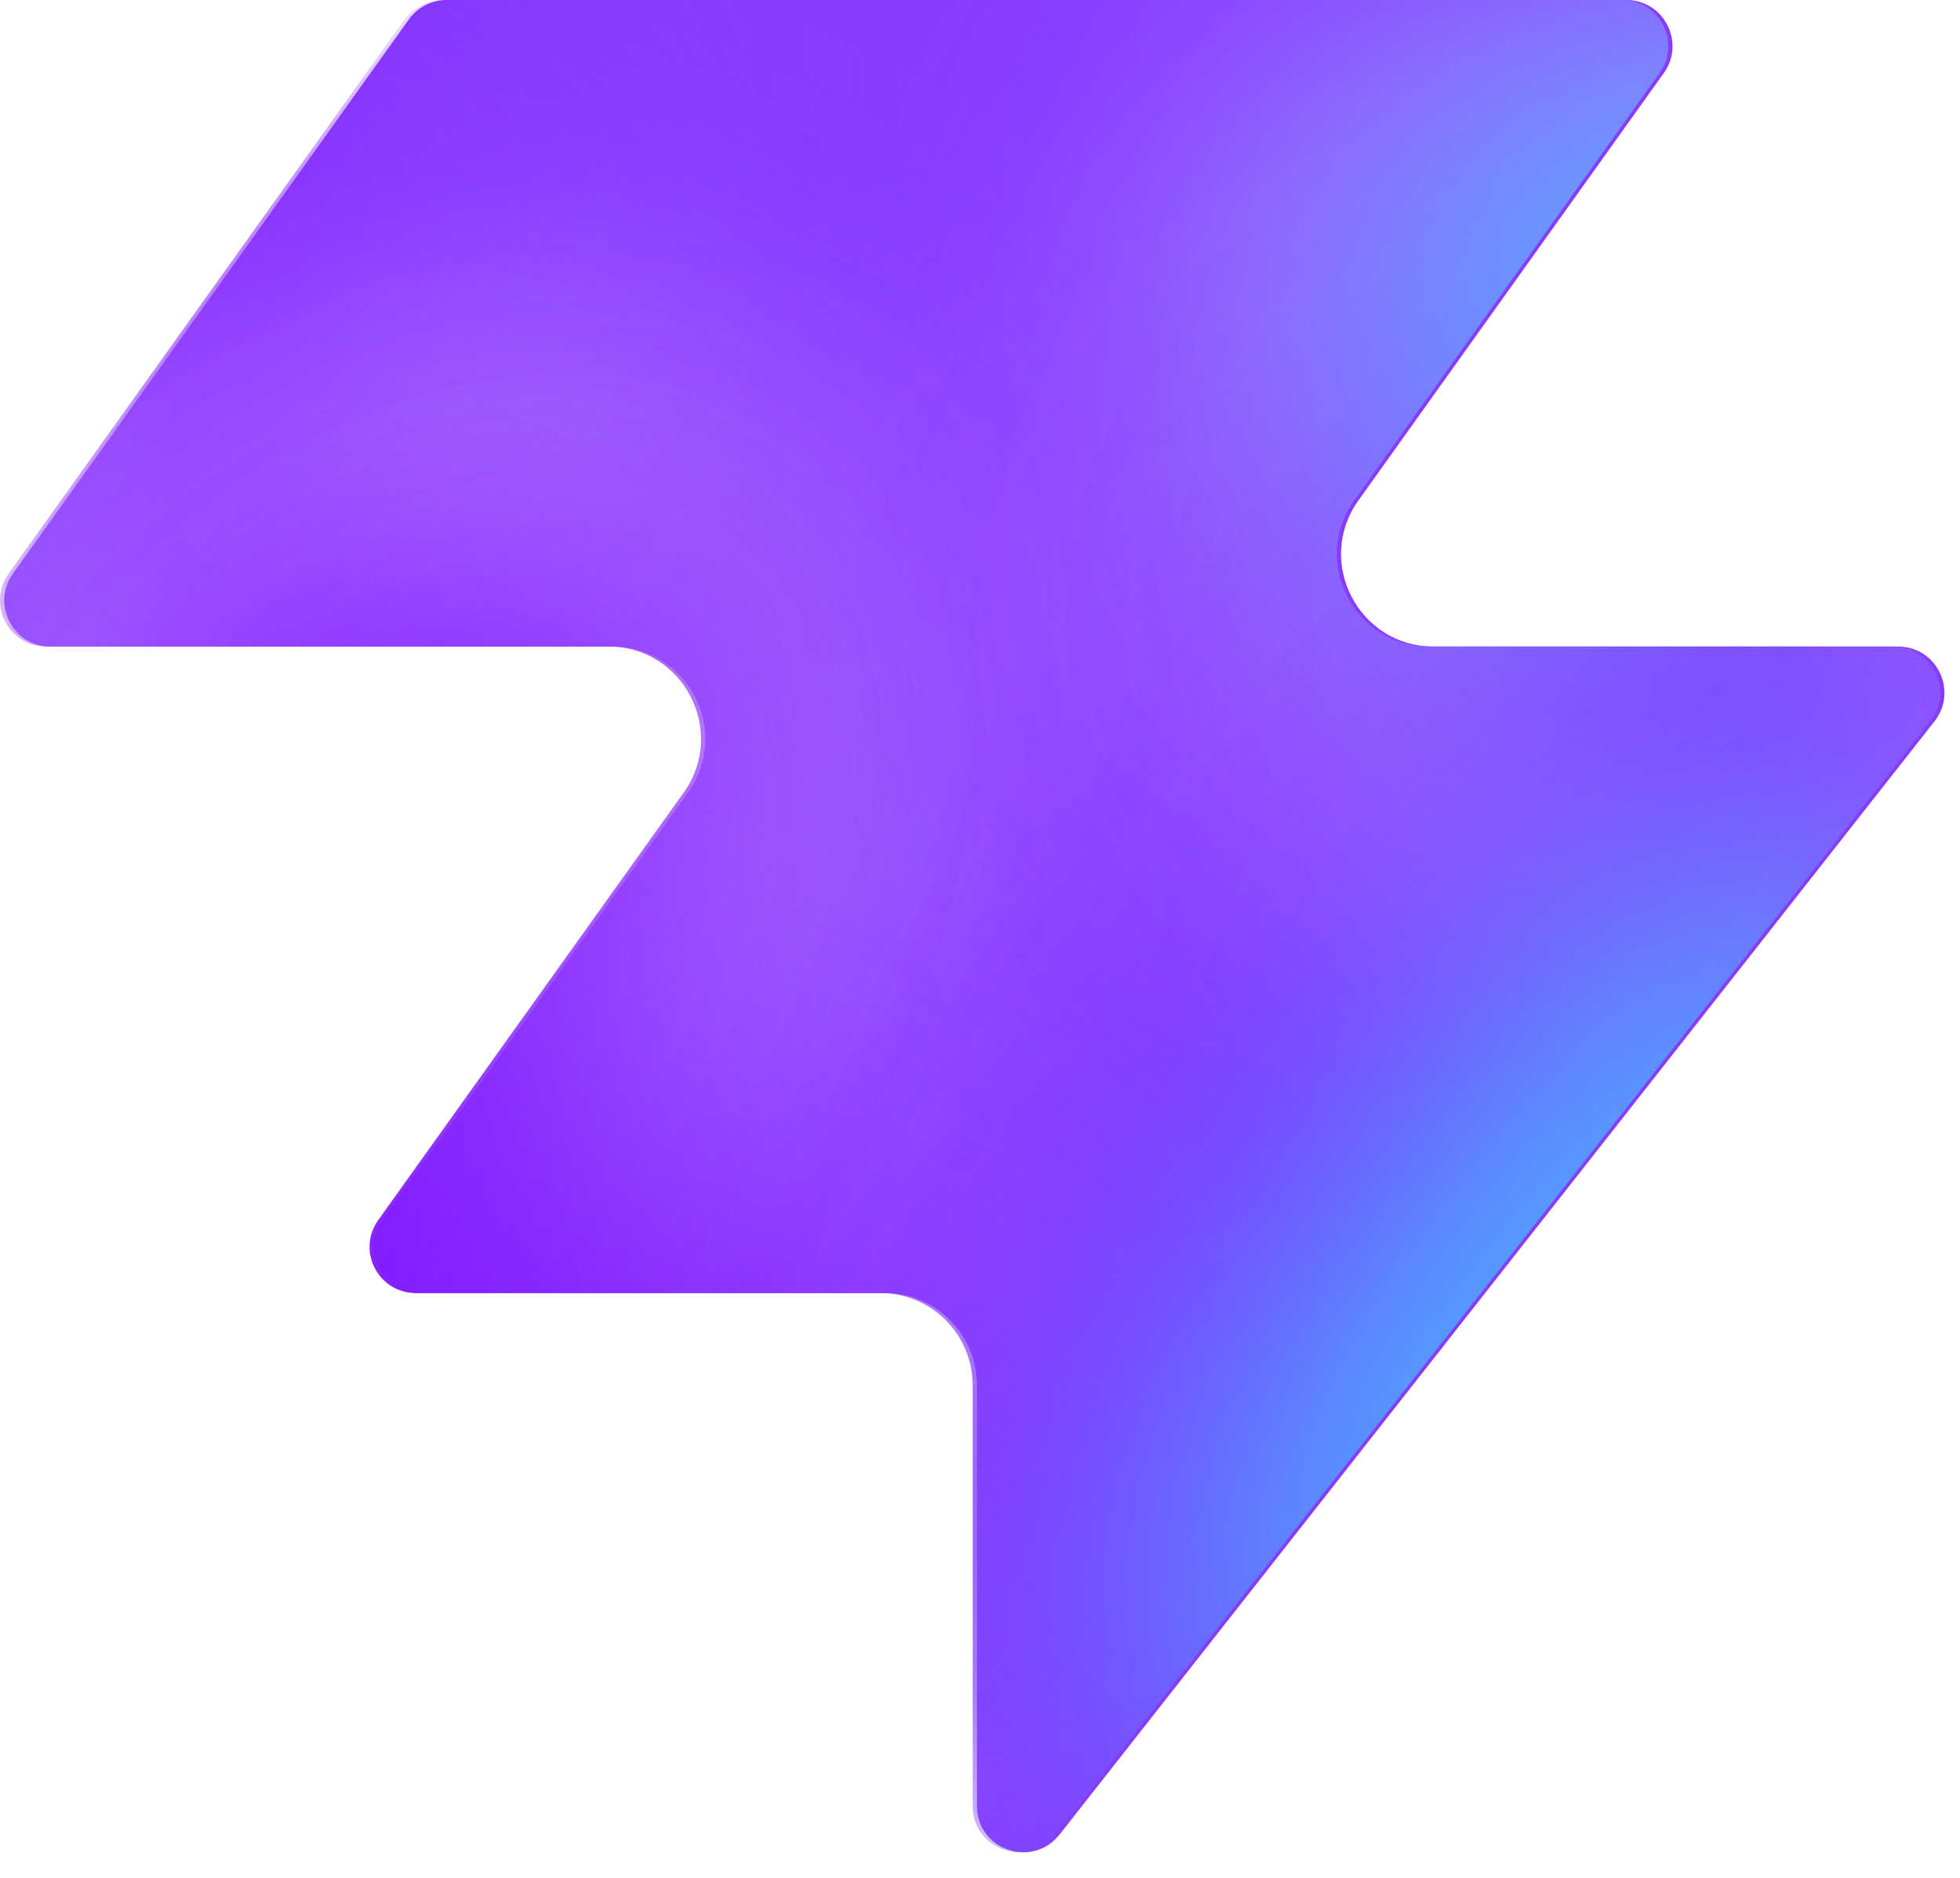
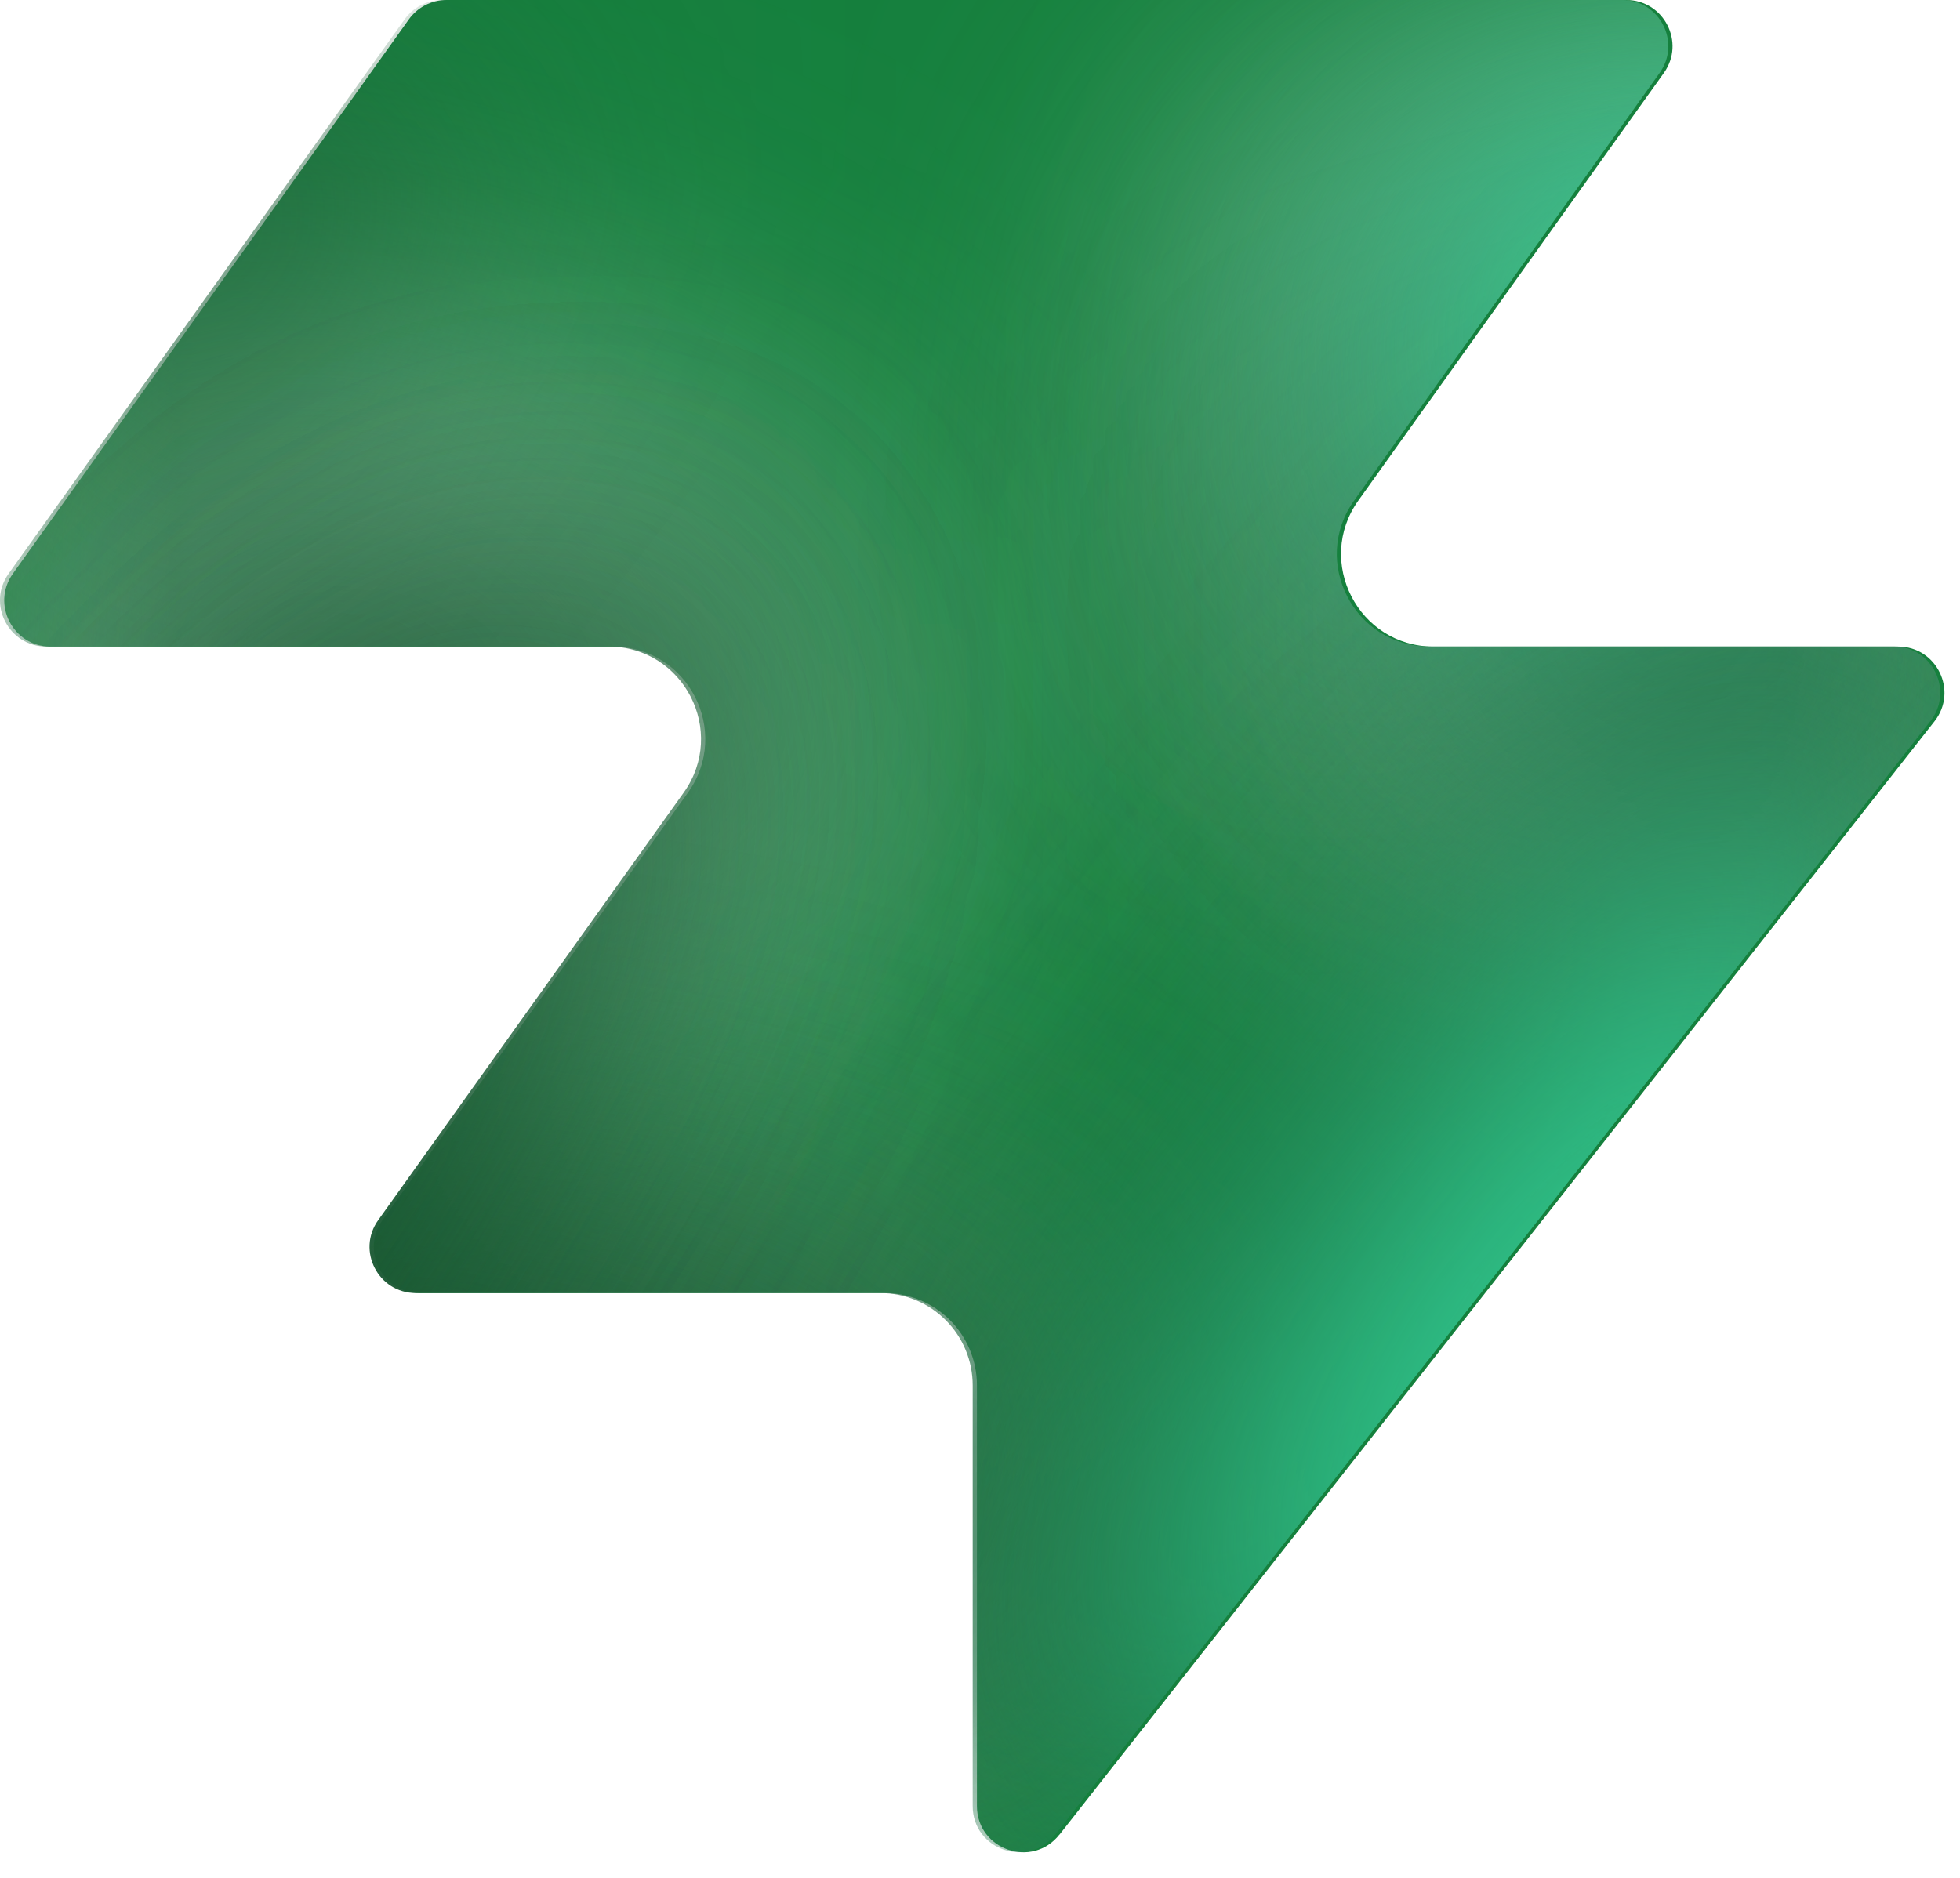
<svg xmlns="http://www.w3.org/2000/svg" width="48" height="46" fill="none" viewBox="0 0 48 46">
-   <path fill="#863bff" d="M25.946 44.938c-.664.845-2.021.375-2.021-.698V33.937a2.26 2.26 0 0 0-2.262-2.262H10.287c-.92 0-1.456-1.04-.92-1.788l7.48-10.471c1.07-1.497 0-3.578-1.842-3.578H1.237c-.92 0-1.456-1.04-.92-1.788L10.013.474c.214-.297.556-.474.92-.474h28.894c.92 0 1.456 1.04.92 1.788l-7.48 10.471c-1.07 1.498 0 3.579 1.842 3.579h11.377c.943 0 1.473 1.088.89 1.83L25.947 44.94z" style="fill:#863bff;fill:color(display-p3 .525 .23 1);fill-opacity:1" />
+   <path fill="#15803d" d="M25.946 44.938c-.664.845-2.021.375-2.021-.698V33.937a2.26 2.26 0 0 0-2.262-2.262H10.287c-.92 0-1.456-1.04-.92-1.788l7.48-10.471c1.07-1.497 0-3.578-1.842-3.578H1.237c-.92 0-1.456-1.04-.92-1.788L10.013.474c.214-.297.556-.474.92-.474h28.894c.92 0 1.456 1.04.92 1.788l-7.48 10.471c-1.07 1.498 0 3.579 1.842 3.579h11.377c.943 0 1.473 1.088.89 1.83L25.947 44.94z" style="fill:#15803d;fill:color(display-p3 0.086 0.502 0.247);fill-opacity:1" />
  <mask id="a" width="48" height="46" x="0" y="0" maskUnits="userSpaceOnUse" style="mask-type:alpha">
    <path fill="#000" d="M25.842 44.938c-.664.844-2.021.375-2.021-.698V33.937a2.26 2.26 0 0 0-2.262-2.262H10.183c-.92 0-1.456-1.04-.92-1.788l7.48-10.471c1.07-1.498 0-3.579-1.842-3.579H1.133c-.92 0-1.456-1.04-.92-1.787L9.91.473c.214-.297.556-.474.92-.474h28.894c.92 0 1.456 1.04.92 1.788l-7.48 10.471c-1.07 1.498 0 3.578 1.842 3.578h11.377c.943 0 1.473 1.088.89 1.832L25.843 44.94z" style="fill:#000;fill-opacity:1" />
  </mask>
  <g mask="url(#a)">
    <g filter="url(#b)">
-       <ellipse cx="5.508" cy="14.704" fill="#ede6ff" rx="5.508" ry="14.704" style="fill:#ede6ff;fill:color(display-p3 .927 .903 1);fill-opacity:1" transform="matrix(.00324 1 1 -.00324 -4.47 31.516)" />
+       <ellipse cx="5.508" cy="14.704" fill="#d1fae5" rx="5.508" ry="14.704" style="fill:#d1fae5;fill:color(display-p3 0.82 0.98 0.9);fill-opacity:1" transform="matrix(.00324 1 1 -.00324 -4.47 31.516)" />
    </g>
    <g filter="url(#c)">
-       <ellipse cx="10.399" cy="29.851" fill="#ede6ff" rx="10.399" ry="29.851" style="fill:#ede6ff;fill:color(display-p3 .927 .903 1);fill-opacity:1" transform="matrix(.00324 1 1 -.00324 -39.328 7.883)" />
+       <ellipse cx="10.399" cy="29.851" fill="#d1fae5" rx="10.399" ry="29.851" style="fill:#d1fae5;fill:color(display-p3 0.82 0.98 0.9);fill-opacity:1" transform="matrix(.00324 1 1 -.00324 -39.328 7.883)" />
    </g>
    <g filter="url(#d)">
-       <ellipse cx="5.508" cy="30.487" fill="#7e14ff" rx="5.508" ry="30.487" style="fill:#7e14ff;fill:color(display-p3 .492 .077 1);fill-opacity:1" transform="rotate(89.814 -25.913 -14.639)scale(1 -1)" />
+       <ellipse cx="5.508" cy="30.487" fill="#14532d" rx="5.508" ry="30.487" style="fill:#14532d;fill:color(display-p3 0.078 0.325 0.141);fill-opacity:1" transform="rotate(89.814 -25.913 -14.639)scale(1 -1)" />
    </g>
    <g filter="url(#e)">
-       <ellipse cx="5.508" cy="30.599" fill="#7e14ff" rx="5.508" ry="30.599" style="fill:#7e14ff;fill:color(display-p3 .492 .077 1);fill-opacity:1" transform="rotate(89.814 -32.644 -3.334)scale(1 -1)" />
+       <ellipse cx="5.508" cy="30.599" fill="#14532d" rx="5.508" ry="30.599" style="fill:#14532d;fill:color(display-p3 0.078 0.325 0.141);fill-opacity:1" transform="rotate(89.814 -32.644 -3.334)scale(1 -1)" />
    </g>
    <g filter="url(#f)">
-       <ellipse cx="5.508" cy="30.599" fill="#7e14ff" rx="5.508" ry="30.599" style="fill:#7e14ff;fill:color(display-p3 .492 .077 1);fill-opacity:1" transform="matrix(.00324 1 1 -.00324 -34.34 30.47)" />
+       <ellipse cx="5.508" cy="30.599" fill="#14532d" rx="5.508" ry="30.599" style="fill:#14532d;fill:color(display-p3 0.078 0.325 0.141);fill-opacity:1" transform="matrix(.00324 1 1 -.00324 -34.34 30.47)" />
    </g>
    <g filter="url(#g)">
-       <ellipse cx="14.072" cy="22.078" fill="#ede6ff" rx="14.072" ry="22.078" style="fill:#ede6ff;fill:color(display-p3 .927 .903 1);fill-opacity:1" transform="rotate(93.35 24.506 48.493)scale(-1 1)" />
+       <ellipse cx="14.072" cy="22.078" fill="#d1fae5" rx="14.072" ry="22.078" style="fill:#d1fae5;fill:color(display-p3 0.82 0.98 0.9);fill-opacity:1" transform="rotate(93.35 24.506 48.493)scale(-1 1)" />
    </g>
    <g filter="url(#h)">
-       <ellipse cx="3.47" cy="21.501" fill="#7e14ff" rx="3.47" ry="21.501" style="fill:#7e14ff;fill:color(display-p3 .492 .077 1);fill-opacity:1" transform="rotate(89.009 28.708 47.59)scale(-1 1)" />
+       <ellipse cx="3.47" cy="21.501" fill="#14532d" rx="3.47" ry="21.501" style="fill:#14532d;fill:color(display-p3 0.078 0.325 0.141);fill-opacity:1" transform="rotate(89.009 28.708 47.59)scale(-1 1)" />
    </g>
    <g filter="url(#i)">
-       <ellipse cx="3.47" cy="21.501" fill="#7e14ff" rx="3.47" ry="21.501" style="fill:#7e14ff;fill:color(display-p3 .492 .077 1);fill-opacity:1" transform="rotate(89.009 28.708 47.59)scale(-1 1)" />
+       <ellipse cx="3.47" cy="21.501" fill="#14532d" rx="3.47" ry="21.501" style="fill:#14532d;fill:color(display-p3 0.078 0.325 0.141);fill-opacity:1" transform="rotate(89.009 28.708 47.59)scale(-1 1)" />
    </g>
    <g filter="url(#j)">
-       <ellipse cx=".387" cy="8.972" fill="#7e14ff" rx="4.407" ry="29.108" style="fill:#7e14ff;fill:color(display-p3 .492 .077 1);fill-opacity:1" transform="rotate(39.51 .387 8.972)" />
+       <ellipse cx=".387" cy="8.972" fill="#14532d" rx="4.407" ry="29.108" style="fill:#14532d;fill:color(display-p3 0.078 0.325 0.141);fill-opacity:1" transform="rotate(39.51 .387 8.972)" />
    </g>
    <g filter="url(#k)">
-       <ellipse cx="47.523" cy="-6.092" fill="#7e14ff" rx="4.407" ry="29.108" style="fill:#7e14ff;fill:color(display-p3 .492 .077 1);fill-opacity:1" transform="rotate(37.892 47.523 -6.092)" />
+       <ellipse cx="47.523" cy="-6.092" fill="#14532d" rx="4.407" ry="29.108" style="fill:#14532d;fill:color(display-p3 0.078 0.325 0.141);fill-opacity:1" transform="rotate(37.892 47.523 -6.092)" />
    </g>
    <g filter="url(#l)">
-       <ellipse cx="41.412" cy="6.333" fill="#47bfff" rx="5.971" ry="9.665" style="fill:#47bfff;fill:color(display-p3 .28 .748 1);fill-opacity:1" transform="rotate(37.892 41.412 6.333)" />
+       <ellipse cx="41.412" cy="6.333" fill="#34d399" rx="5.971" ry="9.665" style="fill:#34d399;fill:color(display-p3 0.204 0.831 0.604);fill-opacity:1" transform="rotate(37.892 41.412 6.333)" />
    </g>
    <g filter="url(#m)">
-       <ellipse cx="-1.879" cy="38.332" fill="#7e14ff" rx="4.407" ry="29.108" style="fill:#7e14ff;fill:color(display-p3 .492 .077 1);fill-opacity:1" transform="rotate(37.892 -1.88 38.332)" />
+       <ellipse cx="-1.879" cy="38.332" fill="#14532d" rx="4.407" ry="29.108" style="fill:#14532d;fill:color(display-p3 0.078 0.325 0.141);fill-opacity:1" transform="rotate(37.892 -1.88 38.332)" />
    </g>
    <g filter="url(#n)">
-       <ellipse cx="-1.879" cy="38.332" fill="#7e14ff" rx="4.407" ry="29.108" style="fill:#7e14ff;fill:color(display-p3 .492 .077 1);fill-opacity:1" transform="rotate(37.892 -1.88 38.332)" />
+       <ellipse cx="-1.879" cy="38.332" fill="#14532d" rx="4.407" ry="29.108" style="fill:#14532d;fill:color(display-p3 0.078 0.325 0.141);fill-opacity:1" transform="rotate(37.892 -1.88 38.332)" />
    </g>
    <g filter="url(#o)">
-       <ellipse cx="35.651" cy="29.907" fill="#7e14ff" rx="4.407" ry="29.108" style="fill:#7e14ff;fill:color(display-p3 .492 .077 1);fill-opacity:1" transform="rotate(37.892 35.651 29.907)" />
+       <ellipse cx="35.651" cy="29.907" fill="#14532d" rx="4.407" ry="29.108" style="fill:#14532d;fill:color(display-p3 0.078 0.325 0.141);fill-opacity:1" transform="rotate(37.892 35.651 29.907)" />
    </g>
    <g filter="url(#p)">
-       <ellipse cx="38.418" cy="32.4" fill="#47bfff" rx="5.971" ry="15.297" style="fill:#47bfff;fill:color(display-p3 .28 .748 1);fill-opacity:1" transform="rotate(37.892 38.418 32.4)" />
+       <ellipse cx="38.418" cy="32.4" fill="#34d399" rx="5.971" ry="15.297" style="fill:#34d399;fill:color(display-p3 0.204 0.831 0.604);fill-opacity:1" transform="rotate(37.892 38.418 32.4)" />
    </g>
  </g>
  <defs>
    <filter id="b" width="60.045" height="41.654" x="-19.77" y="16.149" color-interpolation-filters="sRGB" filterUnits="userSpaceOnUse">
      <feFlood flood-opacity="0" result="BackgroundImageFix" />
      <feBlend in="SourceGraphic" in2="BackgroundImageFix" result="shape" />
      <feGaussianBlur result="effect1_foregroundBlur_2002_17158" stdDeviation="7.659" />
    </filter>
    <filter id="c" width="90.34" height="51.437" x="-54.613" y="-7.533" color-interpolation-filters="sRGB" filterUnits="userSpaceOnUse">
      <feFlood flood-opacity="0" result="BackgroundImageFix" />
      <feBlend in="SourceGraphic" in2="BackgroundImageFix" result="shape" />
      <feGaussianBlur result="effect1_foregroundBlur_2002_17158" stdDeviation="7.659" />
    </filter>
    <filter id="d" width="79.355" height="29.4" x="-49.64" y="2.03" color-interpolation-filters="sRGB" filterUnits="userSpaceOnUse">
      <feFlood flood-opacity="0" result="BackgroundImageFix" />
      <feBlend in="SourceGraphic" in2="BackgroundImageFix" result="shape" />
      <feGaussianBlur result="effect1_foregroundBlur_2002_17158" stdDeviation="4.596" />
    </filter>
    <filter id="e" width="79.579" height="29.4" x="-45.045" y="20.029" color-interpolation-filters="sRGB" filterUnits="userSpaceOnUse">
      <feFlood flood-opacity="0" result="BackgroundImageFix" />
      <feBlend in="SourceGraphic" in2="BackgroundImageFix" result="shape" />
      <feGaussianBlur result="effect1_foregroundBlur_2002_17158" stdDeviation="4.596" />
    </filter>
    <filter id="f" width="79.579" height="29.4" x="-43.513" y="21.178" color-interpolation-filters="sRGB" filterUnits="userSpaceOnUse">
      <feFlood flood-opacity="0" result="BackgroundImageFix" />
      <feBlend in="SourceGraphic" in2="BackgroundImageFix" result="shape" />
      <feGaussianBlur result="effect1_foregroundBlur_2002_17158" stdDeviation="4.596" />
    </filter>
    <filter id="g" width="74.749" height="58.852" x="15.756" y="-17.901" color-interpolation-filters="sRGB" filterUnits="userSpaceOnUse">
      <feFlood flood-opacity="0" result="BackgroundImageFix" />
      <feBlend in="SourceGraphic" in2="BackgroundImageFix" result="shape" />
      <feGaussianBlur result="effect1_foregroundBlur_2002_17158" stdDeviation="7.659" />
    </filter>
    <filter id="h" width="61.377" height="25.362" x="23.548" y="2.284" color-interpolation-filters="sRGB" filterUnits="userSpaceOnUse">
      <feFlood flood-opacity="0" result="BackgroundImageFix" />
      <feBlend in="SourceGraphic" in2="BackgroundImageFix" result="shape" />
      <feGaussianBlur result="effect1_foregroundBlur_2002_17158" stdDeviation="4.596" />
    </filter>
    <filter id="i" width="61.377" height="25.362" x="23.548" y="2.284" color-interpolation-filters="sRGB" filterUnits="userSpaceOnUse">
      <feFlood flood-opacity="0" result="BackgroundImageFix" />
      <feBlend in="SourceGraphic" in2="BackgroundImageFix" result="shape" />
      <feGaussianBlur result="effect1_foregroundBlur_2002_17158" stdDeviation="4.596" />
    </filter>
    <filter id="j" width="56.045" height="63.649" x="-27.636" y="-22.853" color-interpolation-filters="sRGB" filterUnits="userSpaceOnUse">
      <feFlood flood-opacity="0" result="BackgroundImageFix" />
      <feBlend in="SourceGraphic" in2="BackgroundImageFix" result="shape" />
      <feGaussianBlur result="effect1_foregroundBlur_2002_17158" stdDeviation="4.596" />
    </filter>
    <filter id="k" width="54.814" height="64.646" x="20.116" y="-38.415" color-interpolation-filters="sRGB" filterUnits="userSpaceOnUse">
      <feFlood flood-opacity="0" result="BackgroundImageFix" />
      <feBlend in="SourceGraphic" in2="BackgroundImageFix" result="shape" />
      <feGaussianBlur result="effect1_foregroundBlur_2002_17158" stdDeviation="4.596" />
    </filter>
    <filter id="l" width="33.541" height="35.313" x="24.641" y="-11.323" color-interpolation-filters="sRGB" filterUnits="userSpaceOnUse">
      <feFlood flood-opacity="0" result="BackgroundImageFix" />
      <feBlend in="SourceGraphic" in2="BackgroundImageFix" result="shape" />
      <feGaussianBlur result="effect1_foregroundBlur_2002_17158" stdDeviation="4.596" />
    </filter>
    <filter id="m" width="54.814" height="64.646" x="-29.286" y="6.009" color-interpolation-filters="sRGB" filterUnits="userSpaceOnUse">
      <feFlood flood-opacity="0" result="BackgroundImageFix" />
      <feBlend in="SourceGraphic" in2="BackgroundImageFix" result="shape" />
      <feGaussianBlur result="effect1_foregroundBlur_2002_17158" stdDeviation="4.596" />
    </filter>
    <filter id="n" width="54.814" height="64.646" x="-29.286" y="6.009" color-interpolation-filters="sRGB" filterUnits="userSpaceOnUse">
      <feFlood flood-opacity="0" result="BackgroundImageFix" />
      <feBlend in="SourceGraphic" in2="BackgroundImageFix" result="shape" />
      <feGaussianBlur result="effect1_foregroundBlur_2002_17158" stdDeviation="4.596" />
    </filter>
    <filter id="o" width="54.814" height="64.646" x="8.244" y="-2.416" color-interpolation-filters="sRGB" filterUnits="userSpaceOnUse">
      <feFlood flood-opacity="0" result="BackgroundImageFix" />
      <feBlend in="SourceGraphic" in2="BackgroundImageFix" result="shape" />
      <feGaussianBlur result="effect1_foregroundBlur_2002_17158" stdDeviation="4.596" />
    </filter>
    <filter id="p" width="39.409" height="43.623" x="18.713" y="10.588" color-interpolation-filters="sRGB" filterUnits="userSpaceOnUse">
      <feFlood flood-opacity="0" result="BackgroundImageFix" />
      <feBlend in="SourceGraphic" in2="BackgroundImageFix" result="shape" />
      <feGaussianBlur result="effect1_foregroundBlur_2002_17158" stdDeviation="4.596" />
    </filter>
  </defs>
</svg>
